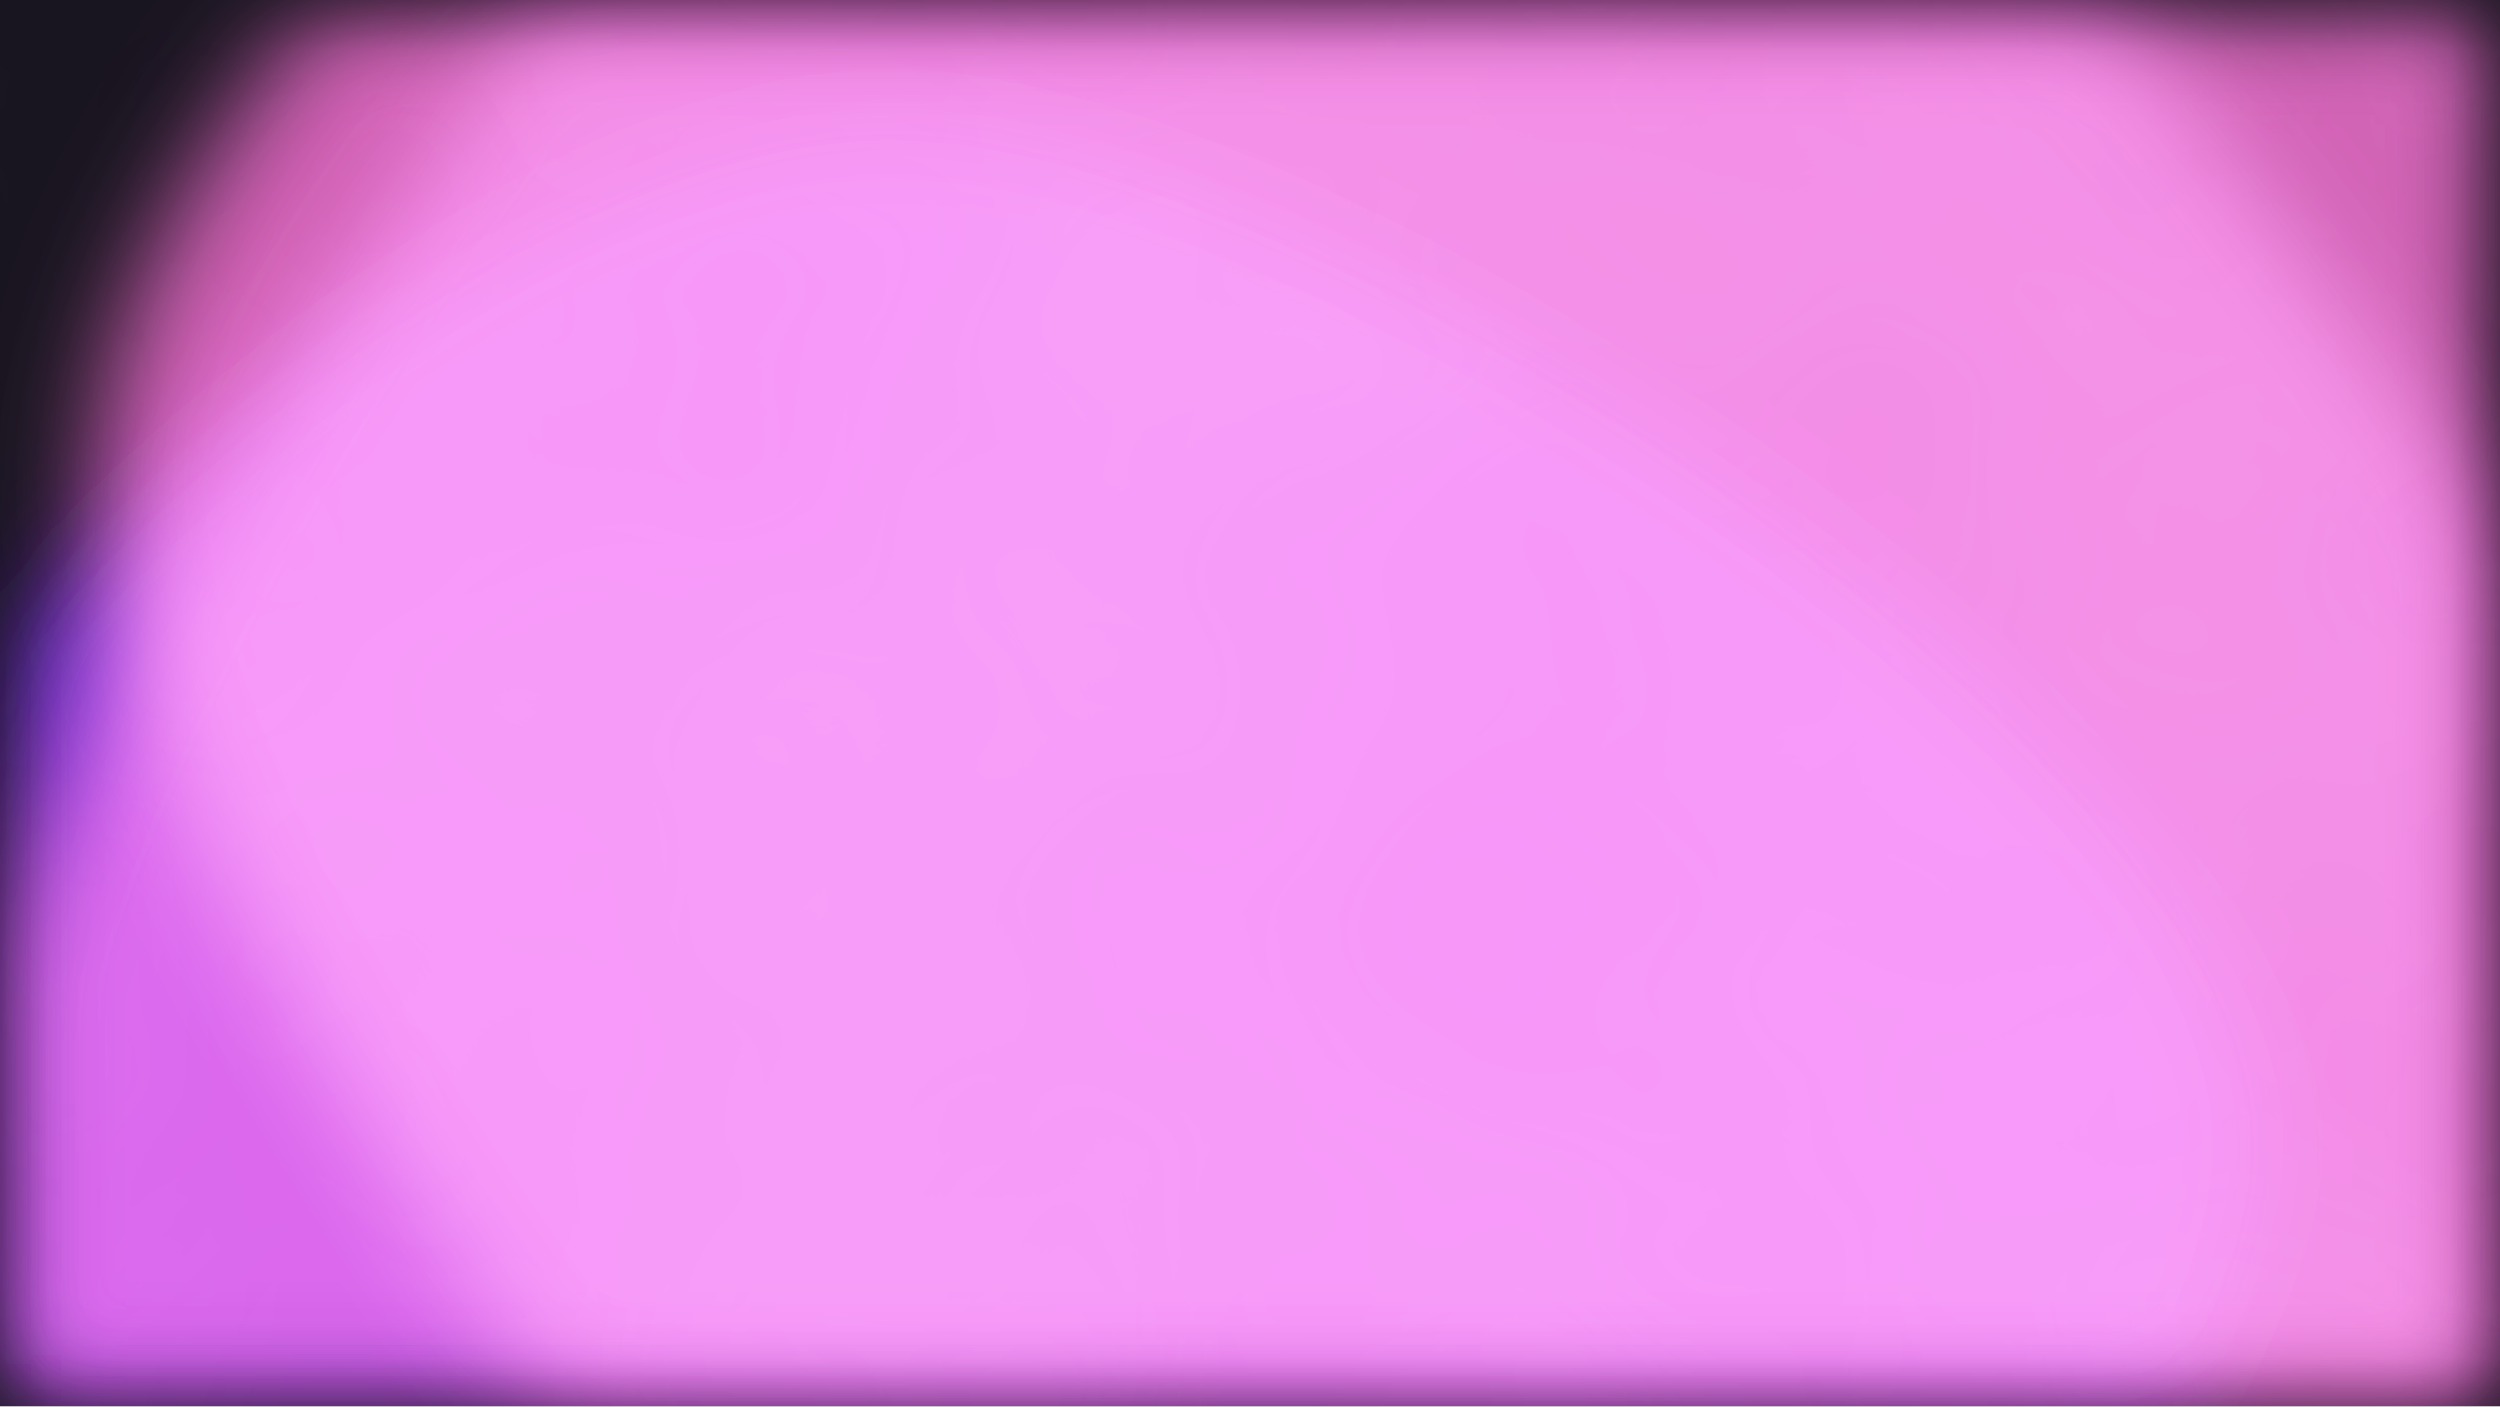
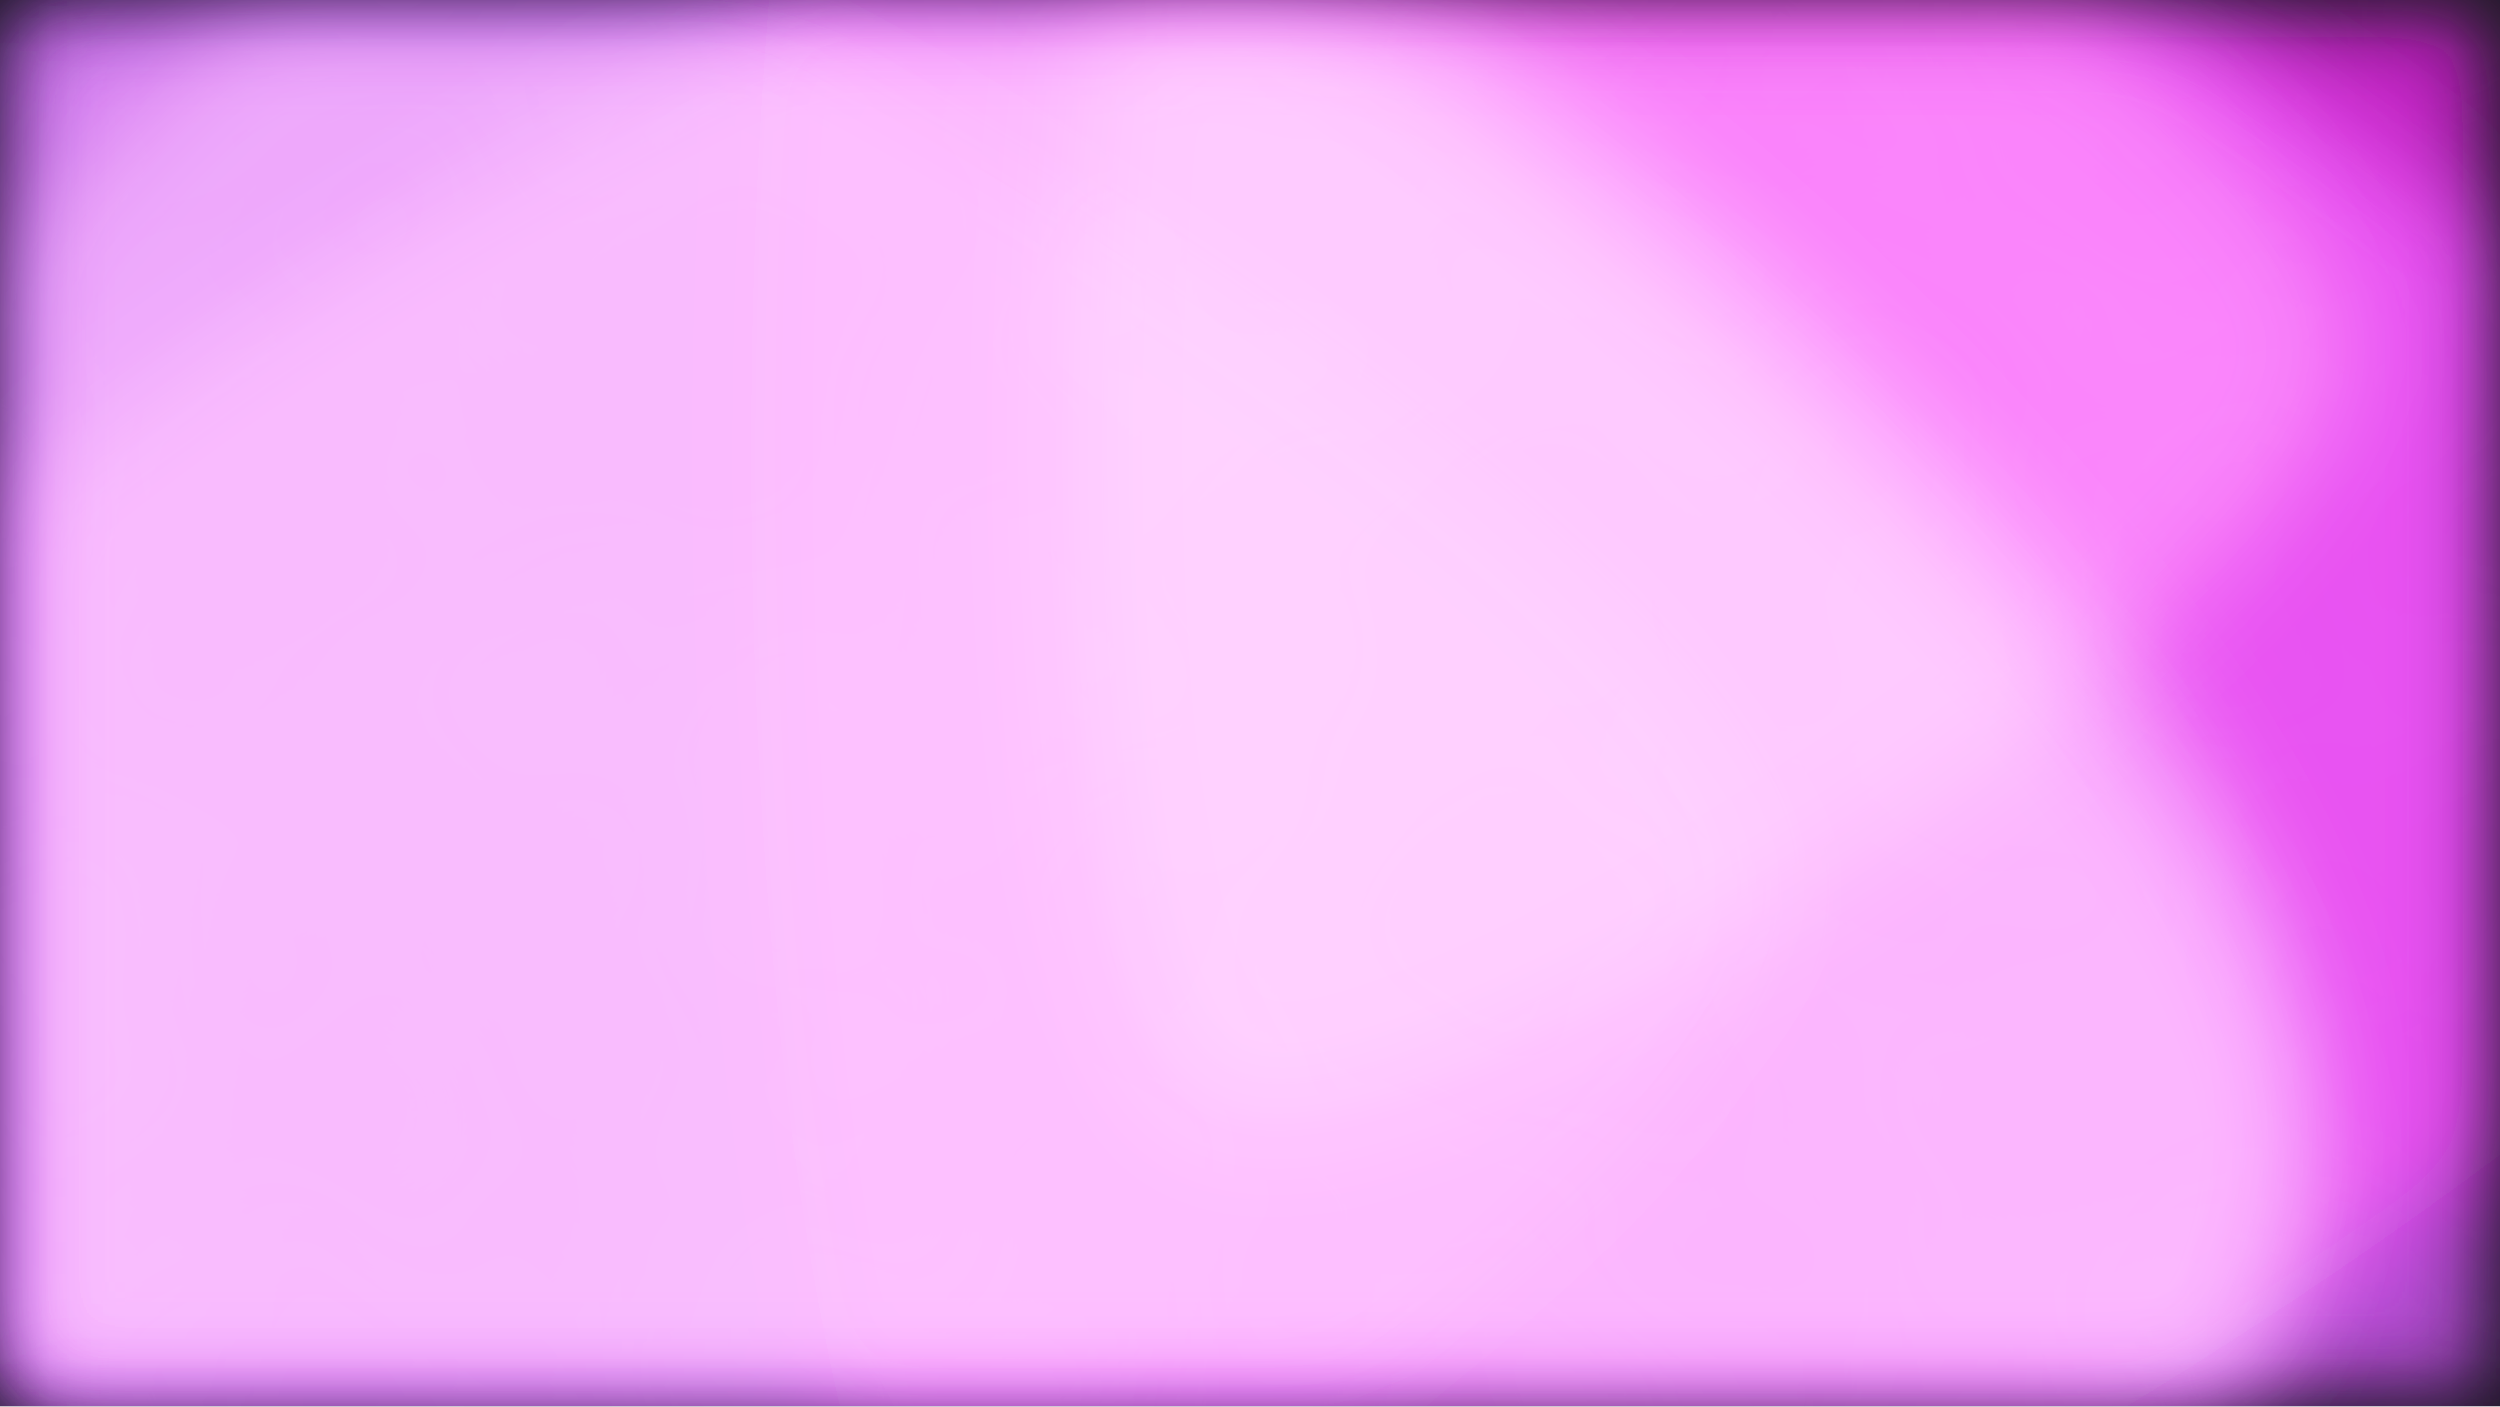
- <svg xmlns="http://www.w3.org/2000/svg" preserveAspectRatio="xMidYMid slice" style="background-color:#18141f" viewBox="0 0 1920 1080">
+ <svg xmlns="http://www.w3.org/2000/svg" viewBox="0 0 1920 1080" preserveAspectRatio="xMidYMid slice" style="background-color: hsl(260, 20%, 10%)">
  <defs>
+     <style>
+       @keyframes noise-shift {
+         0% { transform: translate(0,0); }
+         25% { transform: translate(-1%, 1%); }
+         50% { transform: translate(1%, -1%); }
+         75% { transform: translate(-1%, -1%); }
+         100% { transform: translate(0,0); }
+       }
+     
+         @keyframes move-lava-1765828708717-0 {
+           0% { transform: translate(0%, 0%) scale(1) rotate(0deg); }
+           33% { transform: translate(-17.5%, -12.5%) scale(1.04) rotate(9deg); }
+           66% { transform: translate(12.5%, -20%) scale(0.96) rotate(18deg); }
+           100% { transform: translate(0%, 0%) scale(1) rotate(30deg); }
+         }
+         #shape-lava-1765828708717-0 {
+           transform-origin: 25.861% 79.349%;
+           animation: move-lava-1765828708717-0 8s ease-in-out infinite alternate;
+           animation-delay: 0s;
+           
+         }
+       
+         @keyframes move-lava-1765828708717-1 {
+           0% { transform: translate(0%, 0%) scale(1) rotate(0deg); }
+           33% { transform: translate(-17.5%, 12.5%) scale(1.04) rotate(-9deg); }
+           66% { transform: translate(12.5%, 20%) scale(0.96) rotate(-18deg); }
+           100% { transform: translate(0%, 0%) scale(1) rotate(-30deg); }
+         }
+         #shape-lava-1765828708717-1 {
+           transform-origin: 28.999% 82.786%;
+           animation: move-lava-1765828708717-1 9.2s ease-in-out infinite alternate;
+           animation-delay: -9s;
+           
+         }
+       
+         @keyframes move-lava-1765828708717-2 {
+           0% { transform: translate(0%, 0%) scale(1) rotate(0deg); }
+           33% { transform: translate(17.5%, 12.5%) scale(1.04) rotate(9deg); }
+           66% { transform: translate(-12.5%, 20%) scale(0.96) rotate(18deg); }
+           100% { transform: translate(0%, 0%) scale(1) rotate(30deg); }
+         }
+         #shape-lava-1765828708717-2 {
+           transform-origin: 61.281% 72.18%;
+           animation: move-lava-1765828708717-2 10.4s ease-in-out infinite alternate;
+           animation-delay: -8s;
+           
+         }
+       
+         @keyframes move-lava-1765828708717-3 {
+           0% { transform: translate(0%, 0%) scale(1) rotate(0deg); }
+           33% { transform: translate(17.5%, 12.5%) scale(1.04) rotate(-9deg); }
+           66% { transform: translate(-12.5%, 20%) scale(0.96) rotate(-18deg); }
+           100% { transform: translate(0%, 0%) scale(1) rotate(-30deg); }
+         }
+         #shape-lava-1765828708717-3 {
+           transform-origin: 65.371% 25.024%;
+           animation: move-lava-1765828708717-3 11.6s ease-in-out infinite alternate;
+           animation-delay: -7s;
+           
+         }
+       
+         @keyframes move-lava-1765828708717-4 {
+           0% { transform: translate(0%, 0%) scale(1) rotate(0deg); }
+           33% { transform: translate(-17.5%, 12.5%) scale(1.04) rotate(9deg); }
+           66% { transform: translate(12.5%, 20%) scale(0.96) rotate(18deg); }
+           100% { transform: translate(0%, 0%) scale(1) rotate(30deg); }
+         }
+         #shape-lava-1765828708717-4 {
+           transform-origin: 23.889% 63.209%;
+           animation: move-lava-1765828708717-4 8.8s ease-in-out infinite alternate;
+           animation-delay: -6s;
+           
+         }
+       
+         @keyframes move-lava-1765828708717-5 {
+           0% { transform: translate(0%, 0%) scale(1) rotate(0deg); }
+           33% { transform: translate(-17.5%, -12.5%) scale(1.04) rotate(-9deg); }
+           66% { transform: translate(12.5%, -20%) scale(0.96) rotate(-18deg); }
+           100% { transform: translate(0%, 0%) scale(1) rotate(-30deg); }
+         }
+         #shape-lava-1765828708717-5 {
+           transform-origin: 69.83% 36.266%;
+           animation: move-lava-1765828708717-5 10s ease-in-out infinite alternate;
+           animation-delay: -5s;
+           
+         }
+       </style>
    <filter id="noiseFilter">
-       <feTurbulence baseFrequency=".002" numOctaves="3" stitchTiles="stitch" type="fractalNoise" />
+       <feTurbulence type="fractalNoise" baseFrequency="0.002" numOctaves="3" stitchTiles="stitch">
+                 
+             </feTurbulence>
      <feColorMatrix type="saturate" values="0" />
      <feComponentTransfer>
-         <feFuncA slope=".15" type="linear" />
+         <feFuncA type="linear" slope="0.15" />
      </feComponentTransfer>
    </filter>
-     <filter id="blur-lava-1765523114298-0" width="300%" height="300%" x="-100%" y="-100%">
-       <feGaussianBlur result="coloredBlur" stdDeviation="40" />
+     <filter id="blur-lava-1765828708717-0" x="-100%" y="-100%" width="300%" height="300%">
+       <feGaussianBlur stdDeviation="40" result="coloredBlur" />
    </filter>
-     <filter id="blur-lava-1765523114298-1" width="300%" height="300%" x="-100%" y="-100%">
-       <feGaussianBlur result="coloredBlur" stdDeviation="40" />
+     <filter id="blur-lava-1765828708717-1" x="-100%" y="-100%" width="300%" height="300%">
+       <feGaussianBlur stdDeviation="40" result="coloredBlur" />
    </filter>
-     <filter id="blur-lava-1765523114298-2" width="300%" height="300%" x="-100%" y="-100%">
-       <feGaussianBlur result="coloredBlur" stdDeviation="40" />
+     <filter id="blur-lava-1765828708717-2" x="-100%" y="-100%" width="300%" height="300%">
+       <feGaussianBlur stdDeviation="40" result="coloredBlur" />
    </filter>
-     <style>@keyframes noise-shift{0%,to{transform:translate(0,0)}25%{transform:translate(-1%,1%)}50%{transform:translate(1%,-1%)}75%{transform:translate(-1%,-1%)}}@keyframes move-lava-1765523114298-0{0%{transform:translate(0,0) scale(1) rotate(0deg)}33%{transform:translate(-17.5%,-12.5%) scale(1.04) rotate(9deg)}66%{transform:translate(12.5%,-20%) scale(.96) rotate(18deg)}to{transform:translate(0,0) scale(1) rotate(30deg)}}@keyframes move-lava-1765523114298-1{0%{transform:translate(0,0) scale(1) rotate(0deg)}33%{transform:translate(-17.5%,12.5%) scale(1.04) rotate(-9deg)}66%{transform:translate(12.5%,20%) scale(.96) rotate(-18deg)}to{transform:translate(0,0) scale(1) rotate(-30deg)}}@keyframes move-lava-1765523114298-2{0%{transform:translate(0,0) scale(1) rotate(0deg)}33%{transform:translate(17.5%,12.5%) scale(1.04) rotate(9deg)}66%{transform:translate(-12.5%,20%) scale(.96) rotate(18deg)}to{transform:translate(0,0) scale(1) rotate(30deg)}}</style>
+     <filter id="blur-lava-1765828708717-3" x="-100%" y="-100%" width="300%" height="300%">
+       <feGaussianBlur stdDeviation="40" result="coloredBlur" />
+     </filter>
+     <filter id="blur-lava-1765828708717-4" x="-100%" y="-100%" width="300%" height="300%">
+       <feGaussianBlur stdDeviation="40" result="coloredBlur" />
+     </filter>
+     <filter id="blur-lava-1765828708717-5" x="-100%" y="-100%" width="300%" height="300%">
+       <feGaussianBlur stdDeviation="40" result="coloredBlur" />
+     </filter>
  </defs>
  <rect width="100%" height="100%" fill="hsl(260, 20%, 10%)" />
-   <path fill="hsl(262.14, 86.78%, 53.544%)" d="M2187.004 1128.45c0 304.693-737.551 1042.92-1058.553 1042.92s-867.46-738.227-867.46-1042.92c0-304.692 546.457-785.237 867.46-785.237 321.002 0 1058.553 480.545 1058.553 785.238" filter="url(#blur-lava-1765523114298-0)" opacity=".8" style="transform-origin:35.561% 81.407%;animation:move-lava-1765523114298-0 8s ease-in-out infinite alternate;animation-delay:0s;mix-blend-mode:screen;transform-box:fill-box;transform:translate(-445.685px,-249.2563px)" />
-   <path fill="hsl(310.255, 84.007%, 64.114%)" d="M2493.137 1375.967c0 379.167-761.58 938.037-1117.17 938.037s-1016.371-558.87-1016.371-938.037 660.78-1336.97 1016.37-1336.97 1117.17 957.802 1117.17 1336.97" filter="url(#blur-lava-1765523114298-1)" opacity=".8" style="transform-origin:51.713% 82.985%;animation:move-lava-1765523114298-1 9.2s ease-in-out infinite alternate;animation-delay:-9s;mix-blend-mode:screen;transform-box:fill-box;transform:translate(-383.0785px,-479.7264px)" />
-   <path fill="hsl(317.366, 98.781%, 69.735%)" d="M2658.129 1412.303c0 373.881-848.176 1337.088-1245.826 1337.088S272.23 1786.184 272.23 1412.303s742.423-906.198 1140.073-906.198 1245.826 532.317 1245.826 906.198" filter="url(#blur-lava-1765523114298-2)" opacity=".8" style="transform-origin:63.388% 33.678%;animation:move-lava-1765523114298-2 10.4s ease-in-out infinite alternate;animation-delay:-8s;mix-blend-mode:screen;transform-box:fill-box;transform:translate(-195.2629px,-1048.579px)" />
-   <rect width="100%" height="100%" filter="url(#noiseFilter)" style="mix-blend-mode:overlay" />
+   <g>
+     <path id="shape-lava-1765828708717-0" d="M 2791.479 1504.443 C 2791.479 1905.167 1904.283 2790.41 1504.443 2790.41 C 1104.602 2790.41 392.436 1905.167 392.436 1504.443 C 392.436 1103.719 1104.602 386.065 1504.443 386.065 C 1904.283 386.065 2791.479 1103.719 2791.479 1504.443 Z" fill="hsl(280.057, 80.701%, 69.82%)" opacity="0.8" filter="url(#blur-lava-1765828708717-0)" style="mix-blend-mode: screen; transform-box: fill-box; transform: translate(-1007.913px, -647.4763px)" />
+     <path id="shape-lava-1765828708717-1" d="M 2664.938 1455.875 C 2664.938 1788.084 1806.766 2375.863 1455.875 2375.863 C 1104.985 2375.863 559.594 1788.084 559.594 1455.875 C 559.594 1123.667 1104.985 382.61 1455.875 382.61 C 1806.766 382.61 2664.938 1123.667 2664.938 1455.875 Z" fill="hsl(277.211, 88.73%, 68.323%)" opacity="0.8" filter="url(#blur-lava-1765828708717-1)" style="mix-blend-mode: screen; transform-box: fill-box; transform: translate(-899.0994px, -561.7824px)" />
+     <path id="shape-lava-1765828708717-2" d="M 2651.877 1498.674 C 2651.877 1838.38 1932.544 2594.874 1498.674 2594.874 C 1064.804 2594.874 48.657 1838.38 48.657 1498.674 C 48.657 1158.969 1064.804 556.641 1498.674 556.641 C 1932.544 556.641 2651.877 1158.969 2651.877 1498.674 Z" fill="hsl(285.719, 95.067%, 62.82%)" opacity="0.8" filter="url(#blur-lava-1765828708717-2)" style="mix-blend-mode: screen; transform-box: fill-box; transform: translate(-322.0847px, -719.1317px)" />
+     <path id="shape-lava-1765828708717-3" d="M 1408.531 859.343 C 1405.011 1047.407 667.107 1532.809 523.046 1441.825 C 378.986 1350.842 396.586 410.523 544.167 313.443 C 691.748 216.362 1412.051 671.279 1408.531 859.343 Z" fill="hsl(309.96, 94.626%, 65.46%)" opacity="0.8" filter="url(#blur-lava-1765828708717-3)" style="mix-blend-mode: screen; transform-box: fill-box; transform: translate(395.7895px, -589.0825px)" />
+     <path id="shape-lava-1765828708717-4" d="M 2048.638 1140.402 C 2046.022 1418.46 881.277 2124.932 650.944 1988.168 C 420.611 1851.404 433.688 461.111 666.637 319.817 C 899.586 178.523 2051.253 862.343 2048.638 1140.402 Z" fill="hsl(278.419, 80.128%, 53.068%)" opacity="0.8" filter="url(#blur-lava-1765828708717-4)" style="mix-blend-mode: screen; transform-box: fill-box; transform: translate(-681.7331px, -457.7458px)" />
+     <path id="shape-lava-1765828708717-5" d="M 2256.436 1253.78 C 2258.596 1581.011 956.134 2389.733 693.481 2224.247 C 430.828 2058.761 420.026 422.607 680.519 260.862 C 941.011 99.118 2254.275 926.549 2256.436 1253.78 Z" fill="hsl(300.173, 86.55%, 47.198%)" opacity="0.8" filter="url(#blur-lava-1765828708717-5)" style="mix-blend-mode: screen; transform-box: fill-box; transform: translate(86.96379px, -862.1105px)" />
+   </g>
+   <rect width="100%" height="100%" filter="url(#noiseFilter)" opacity="1" style="mix-blend-mode: overlay" />
</svg>
